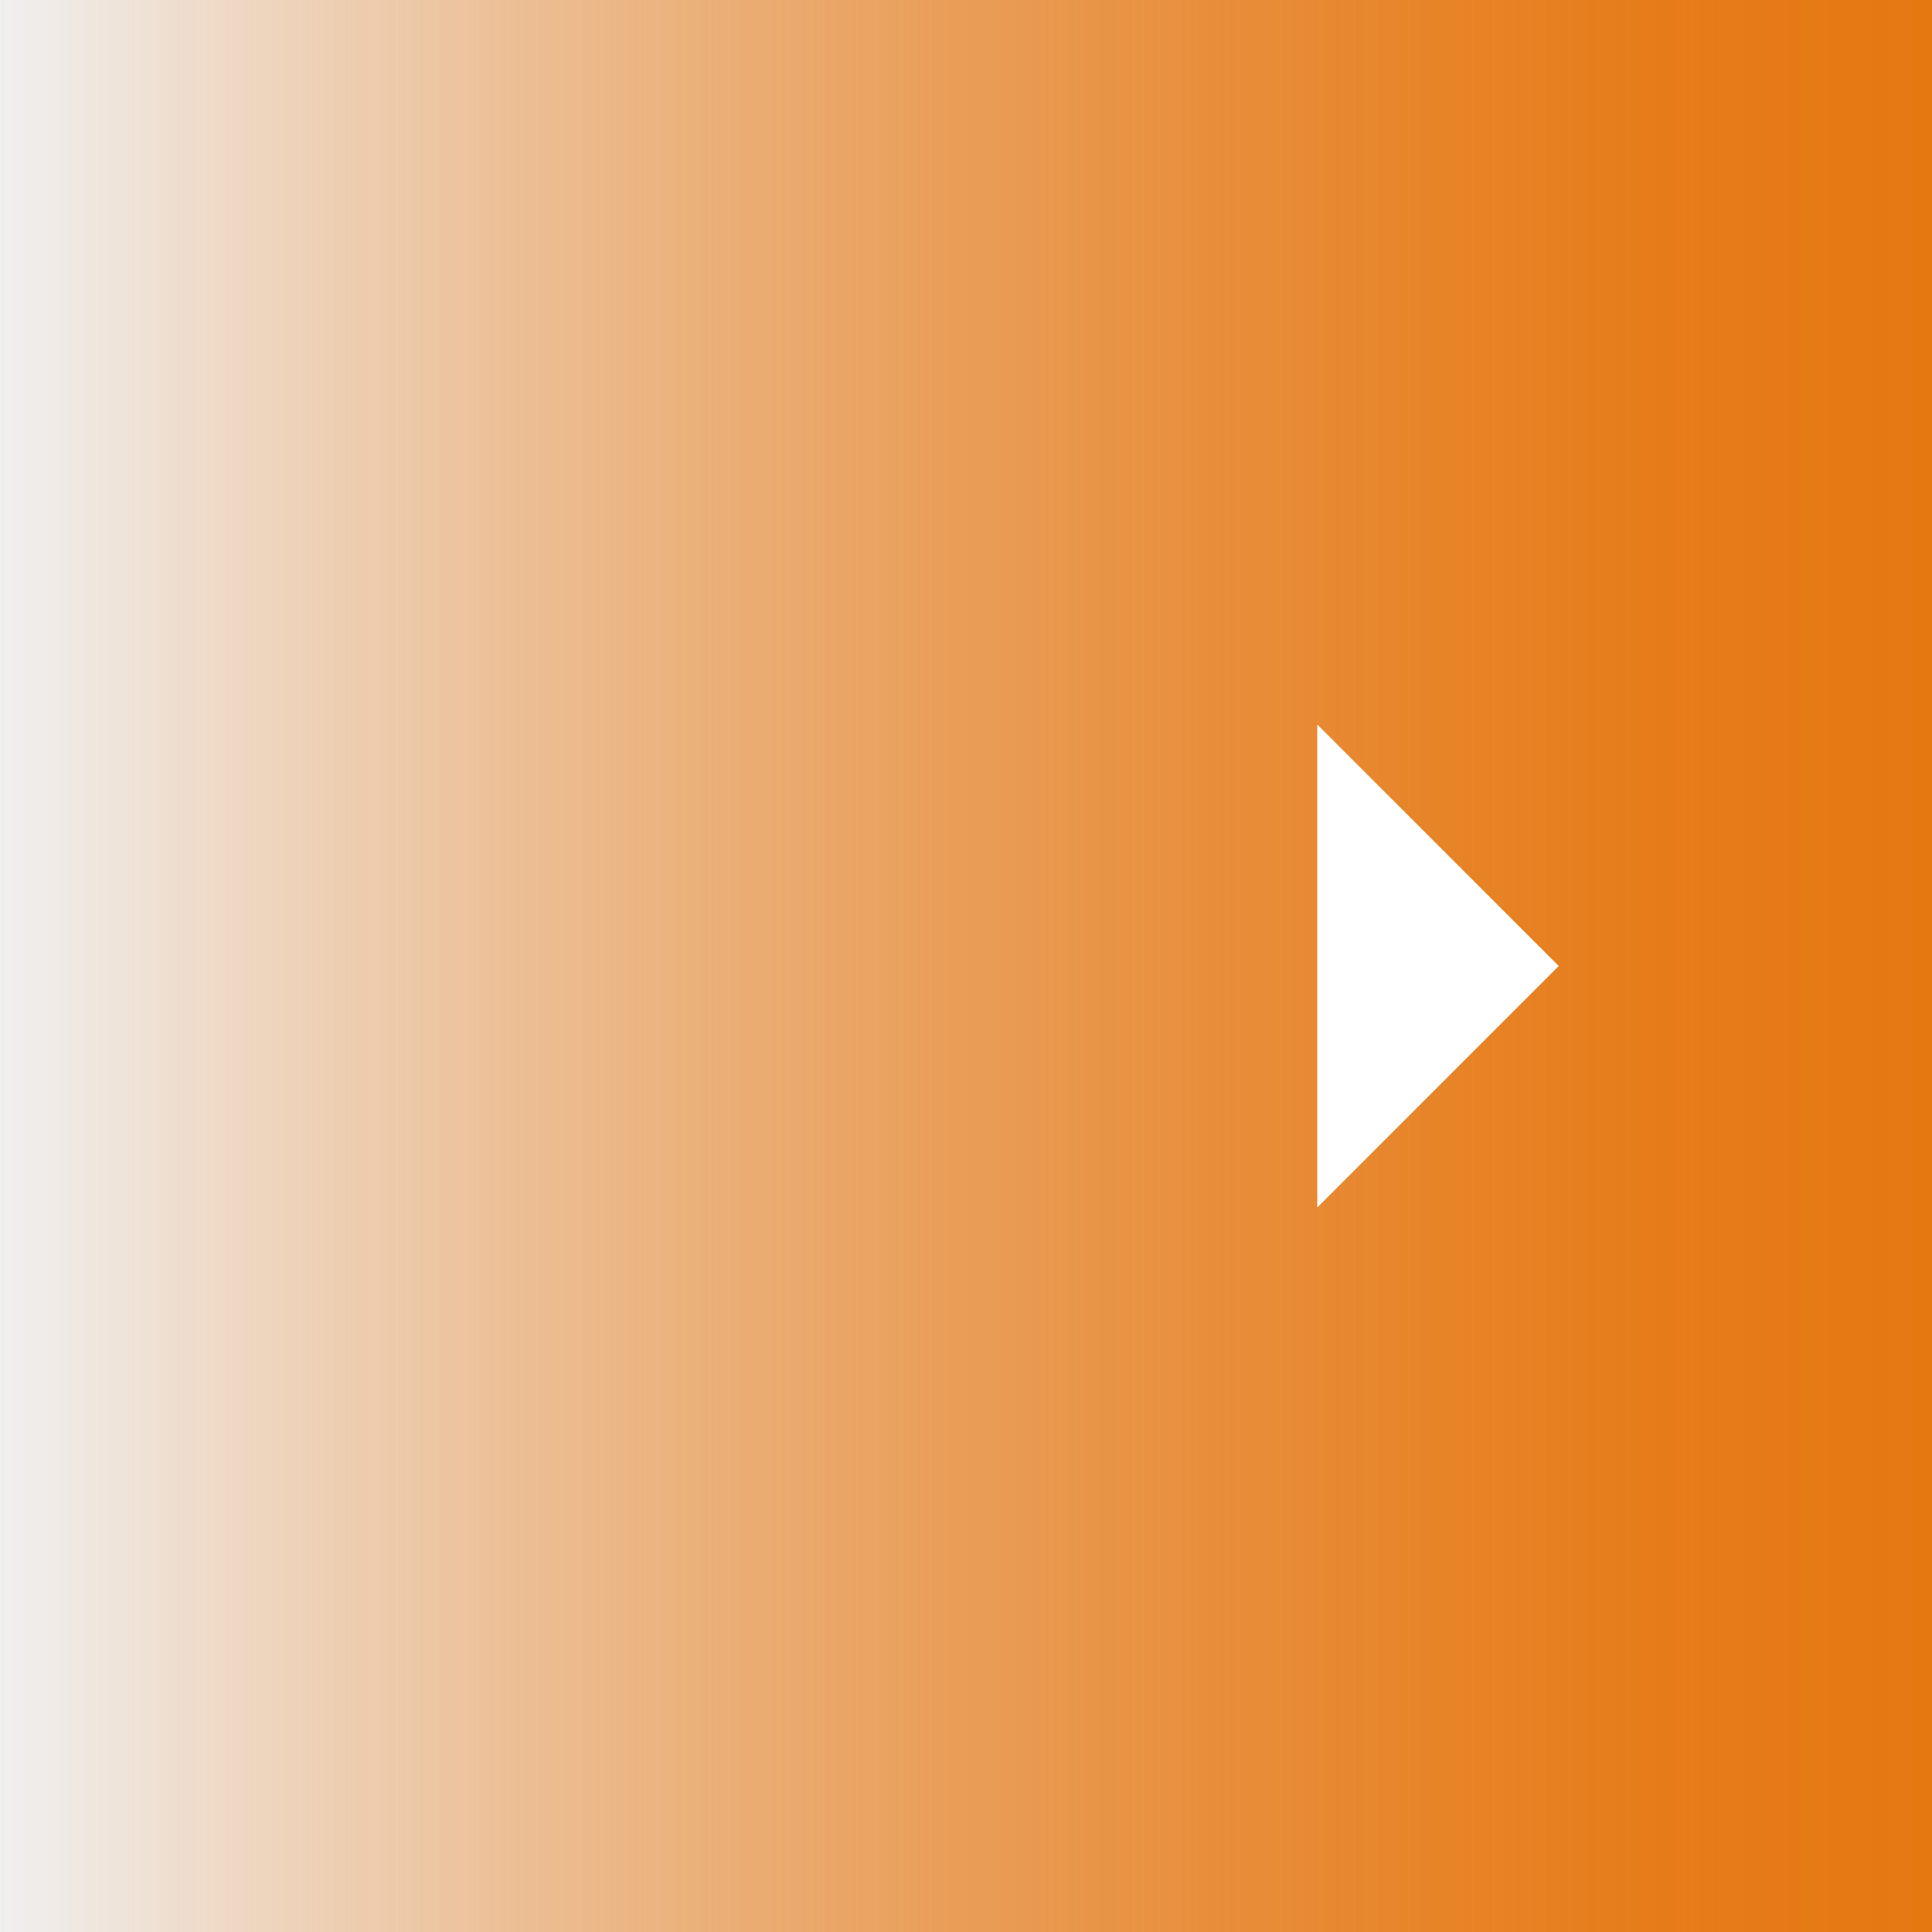
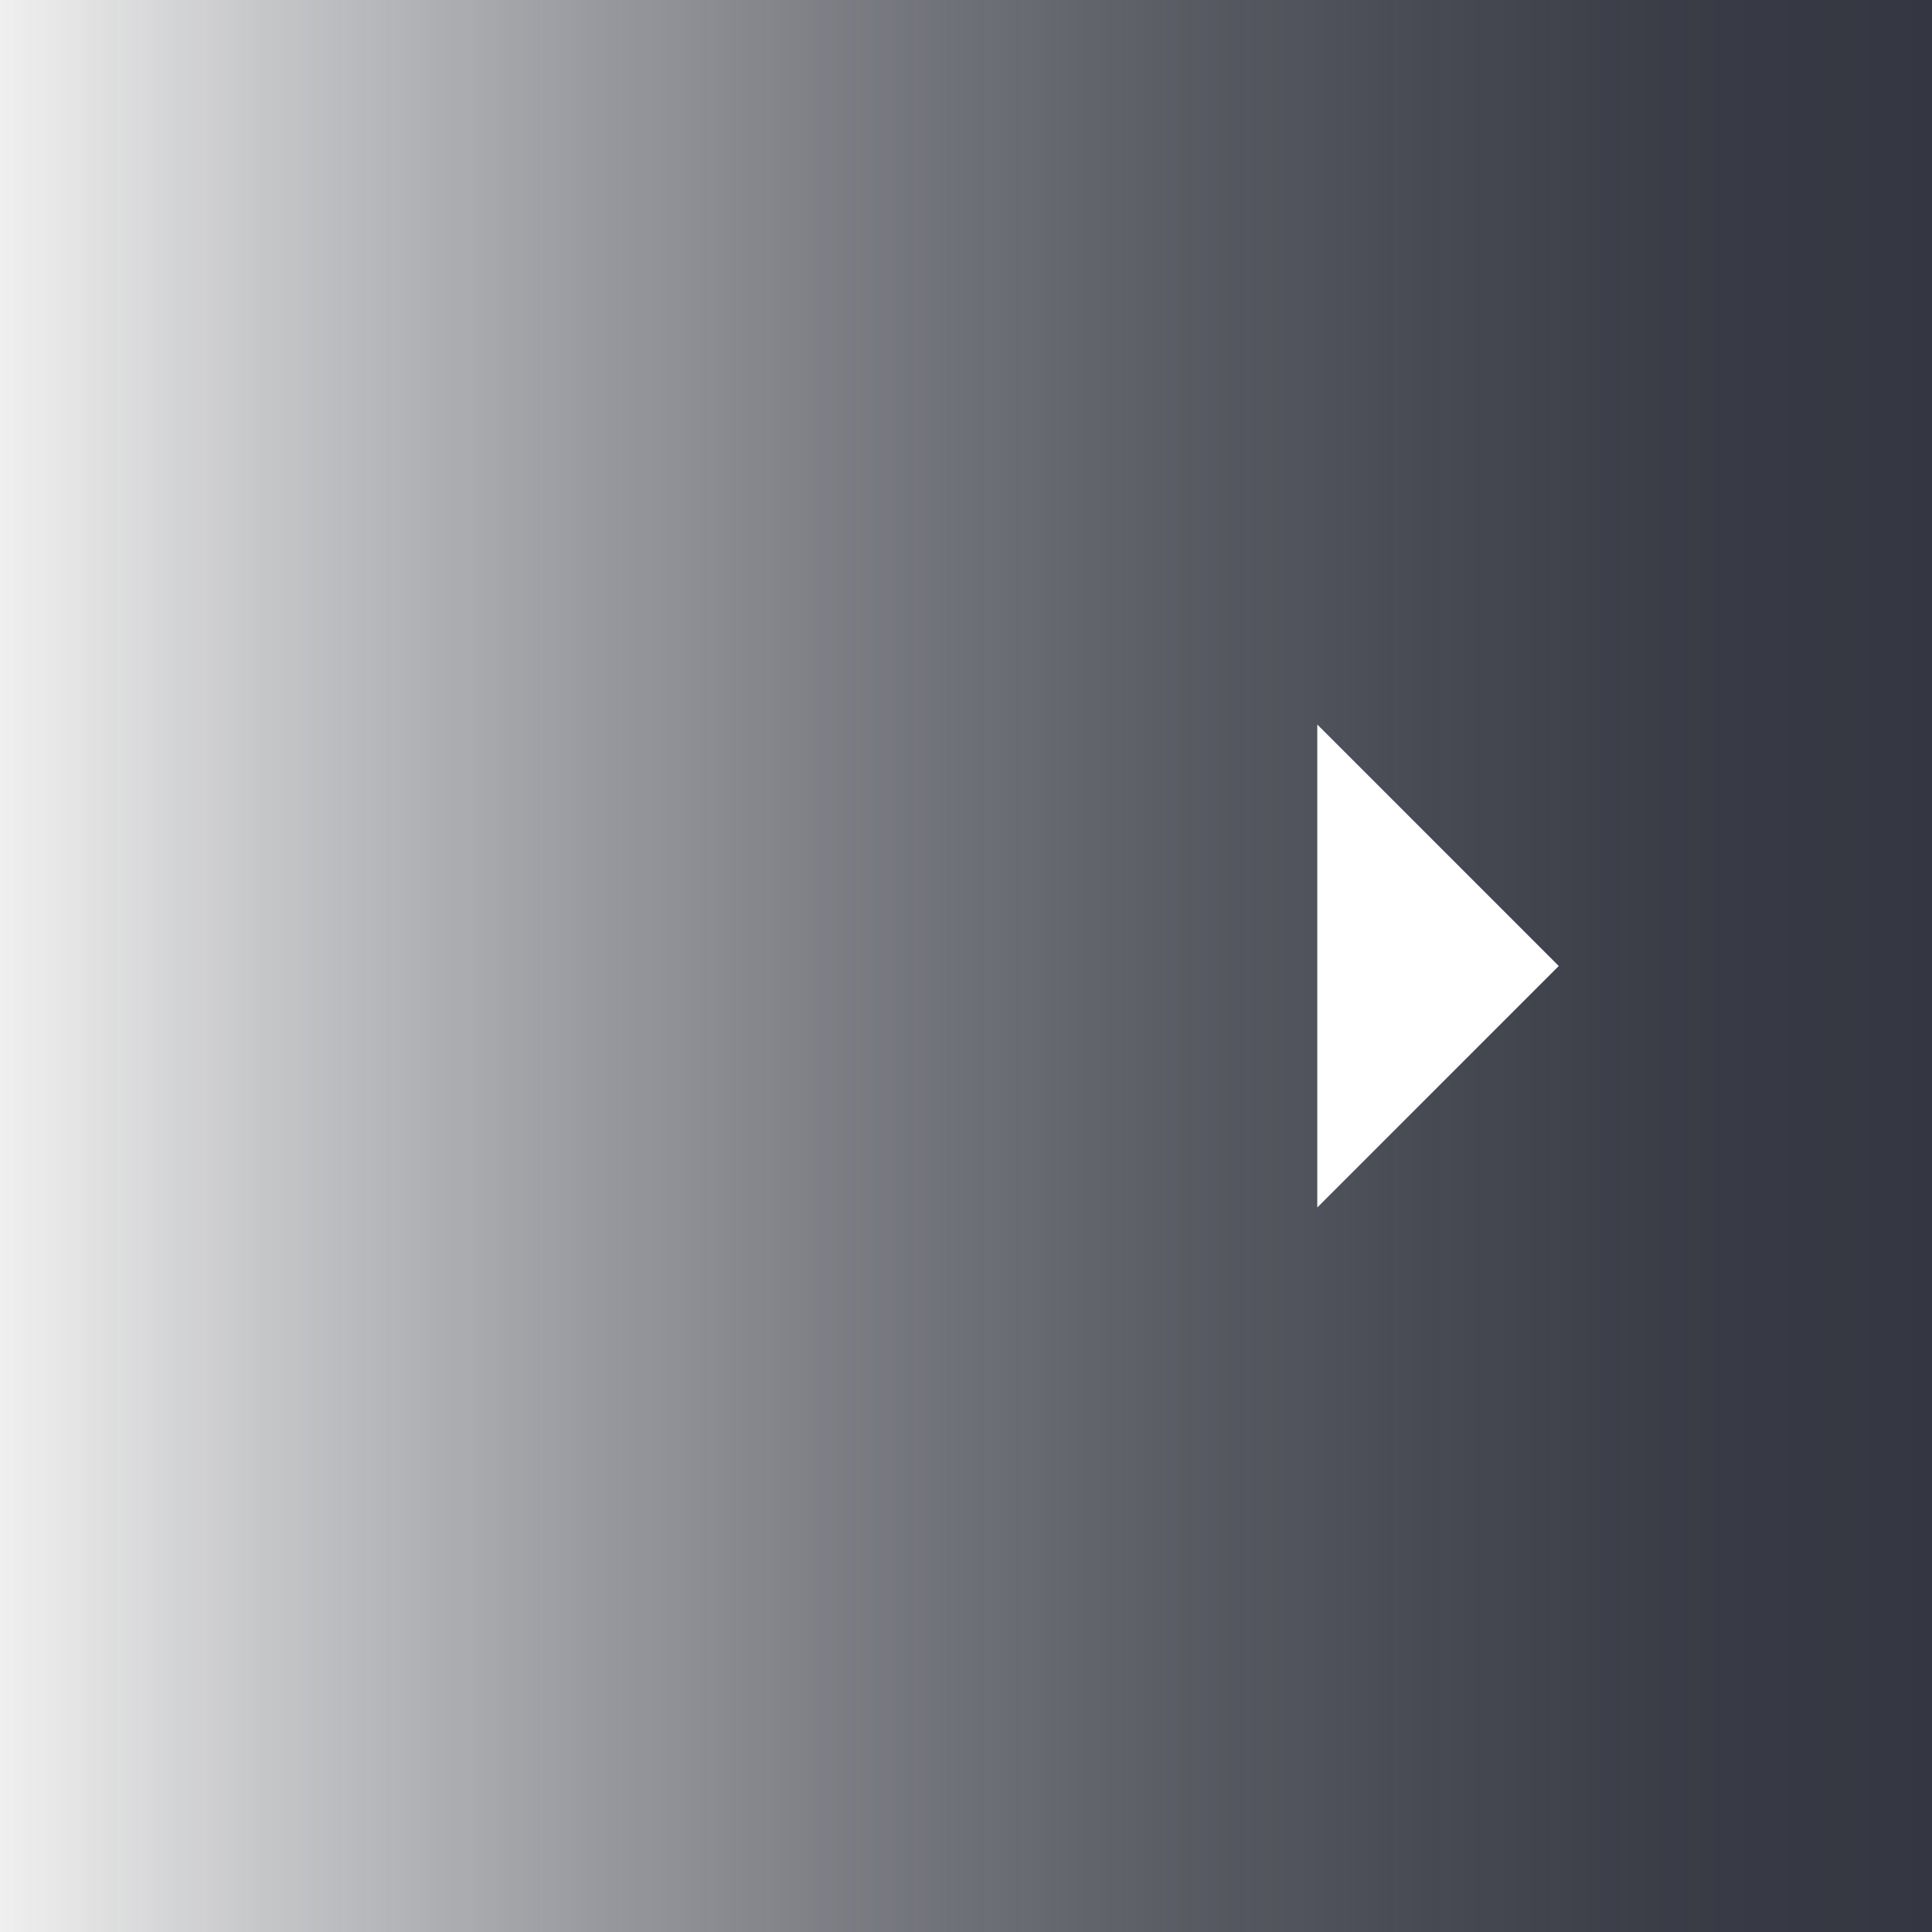
<svg xmlns="http://www.w3.org/2000/svg" width="44" height="44" viewBox="0 0 44 44">
  <defs>
    <style>.a{fill:url(#a);}.b{fill:#fff;}</style>
    <linearGradient id="a" y1="24" x2="44" y2="24" gradientTransform="matrix(1, 0, 0, -1, 0, 46)" gradientUnits="userSpaceOnUse">
-       <stop offset="0" stop-color="#e67812" stop-opacity="0" />
-       <stop offset="0.14" stop-color="#e67812" stop-opacity="0.23" />
-       <stop offset="0.31" stop-color="#e67812" stop-opacity="0.47" />
-       <stop offset="0.47" stop-color="#e67812" stop-opacity="0.66" />
-       <stop offset="0.62" stop-color="#e67812" stop-opacity="0.81" />
-       <stop offset="0.76" stop-color="#e67812" stop-opacity="0.91" />
-       <stop offset="0.89" stop-color="#e67812" stop-opacity="0.98" />
-       <stop offset="1" stop-color="#e67812" />
+       <stop offset="0" stop-color="#343741" stop-opacity="0" />
+       <stop offset="0.14" stop-color="#343741" stop-opacity="0.23" />
+       <stop offset="0.31" stop-color="#343741" stop-opacity="0.47" />
+       <stop offset="0.47" stop-color="#343741" stop-opacity="0.66" />
+       <stop offset="0.62" stop-color="#343741" stop-opacity="0.81" />
+       <stop offset="0.76" stop-color="#343741" stop-opacity="0.91" />
+       <stop offset="0.89" stop-color="#343741" stop-opacity="0.98" />
+       <stop offset="1" stop-color="#343741" />
    </linearGradient>
  </defs>
  <rect class="a" width="44" height="44" />
  <polygon class="b" points="30 16.5 35.5 22 30 27.5 30 16.5" />
</svg>
